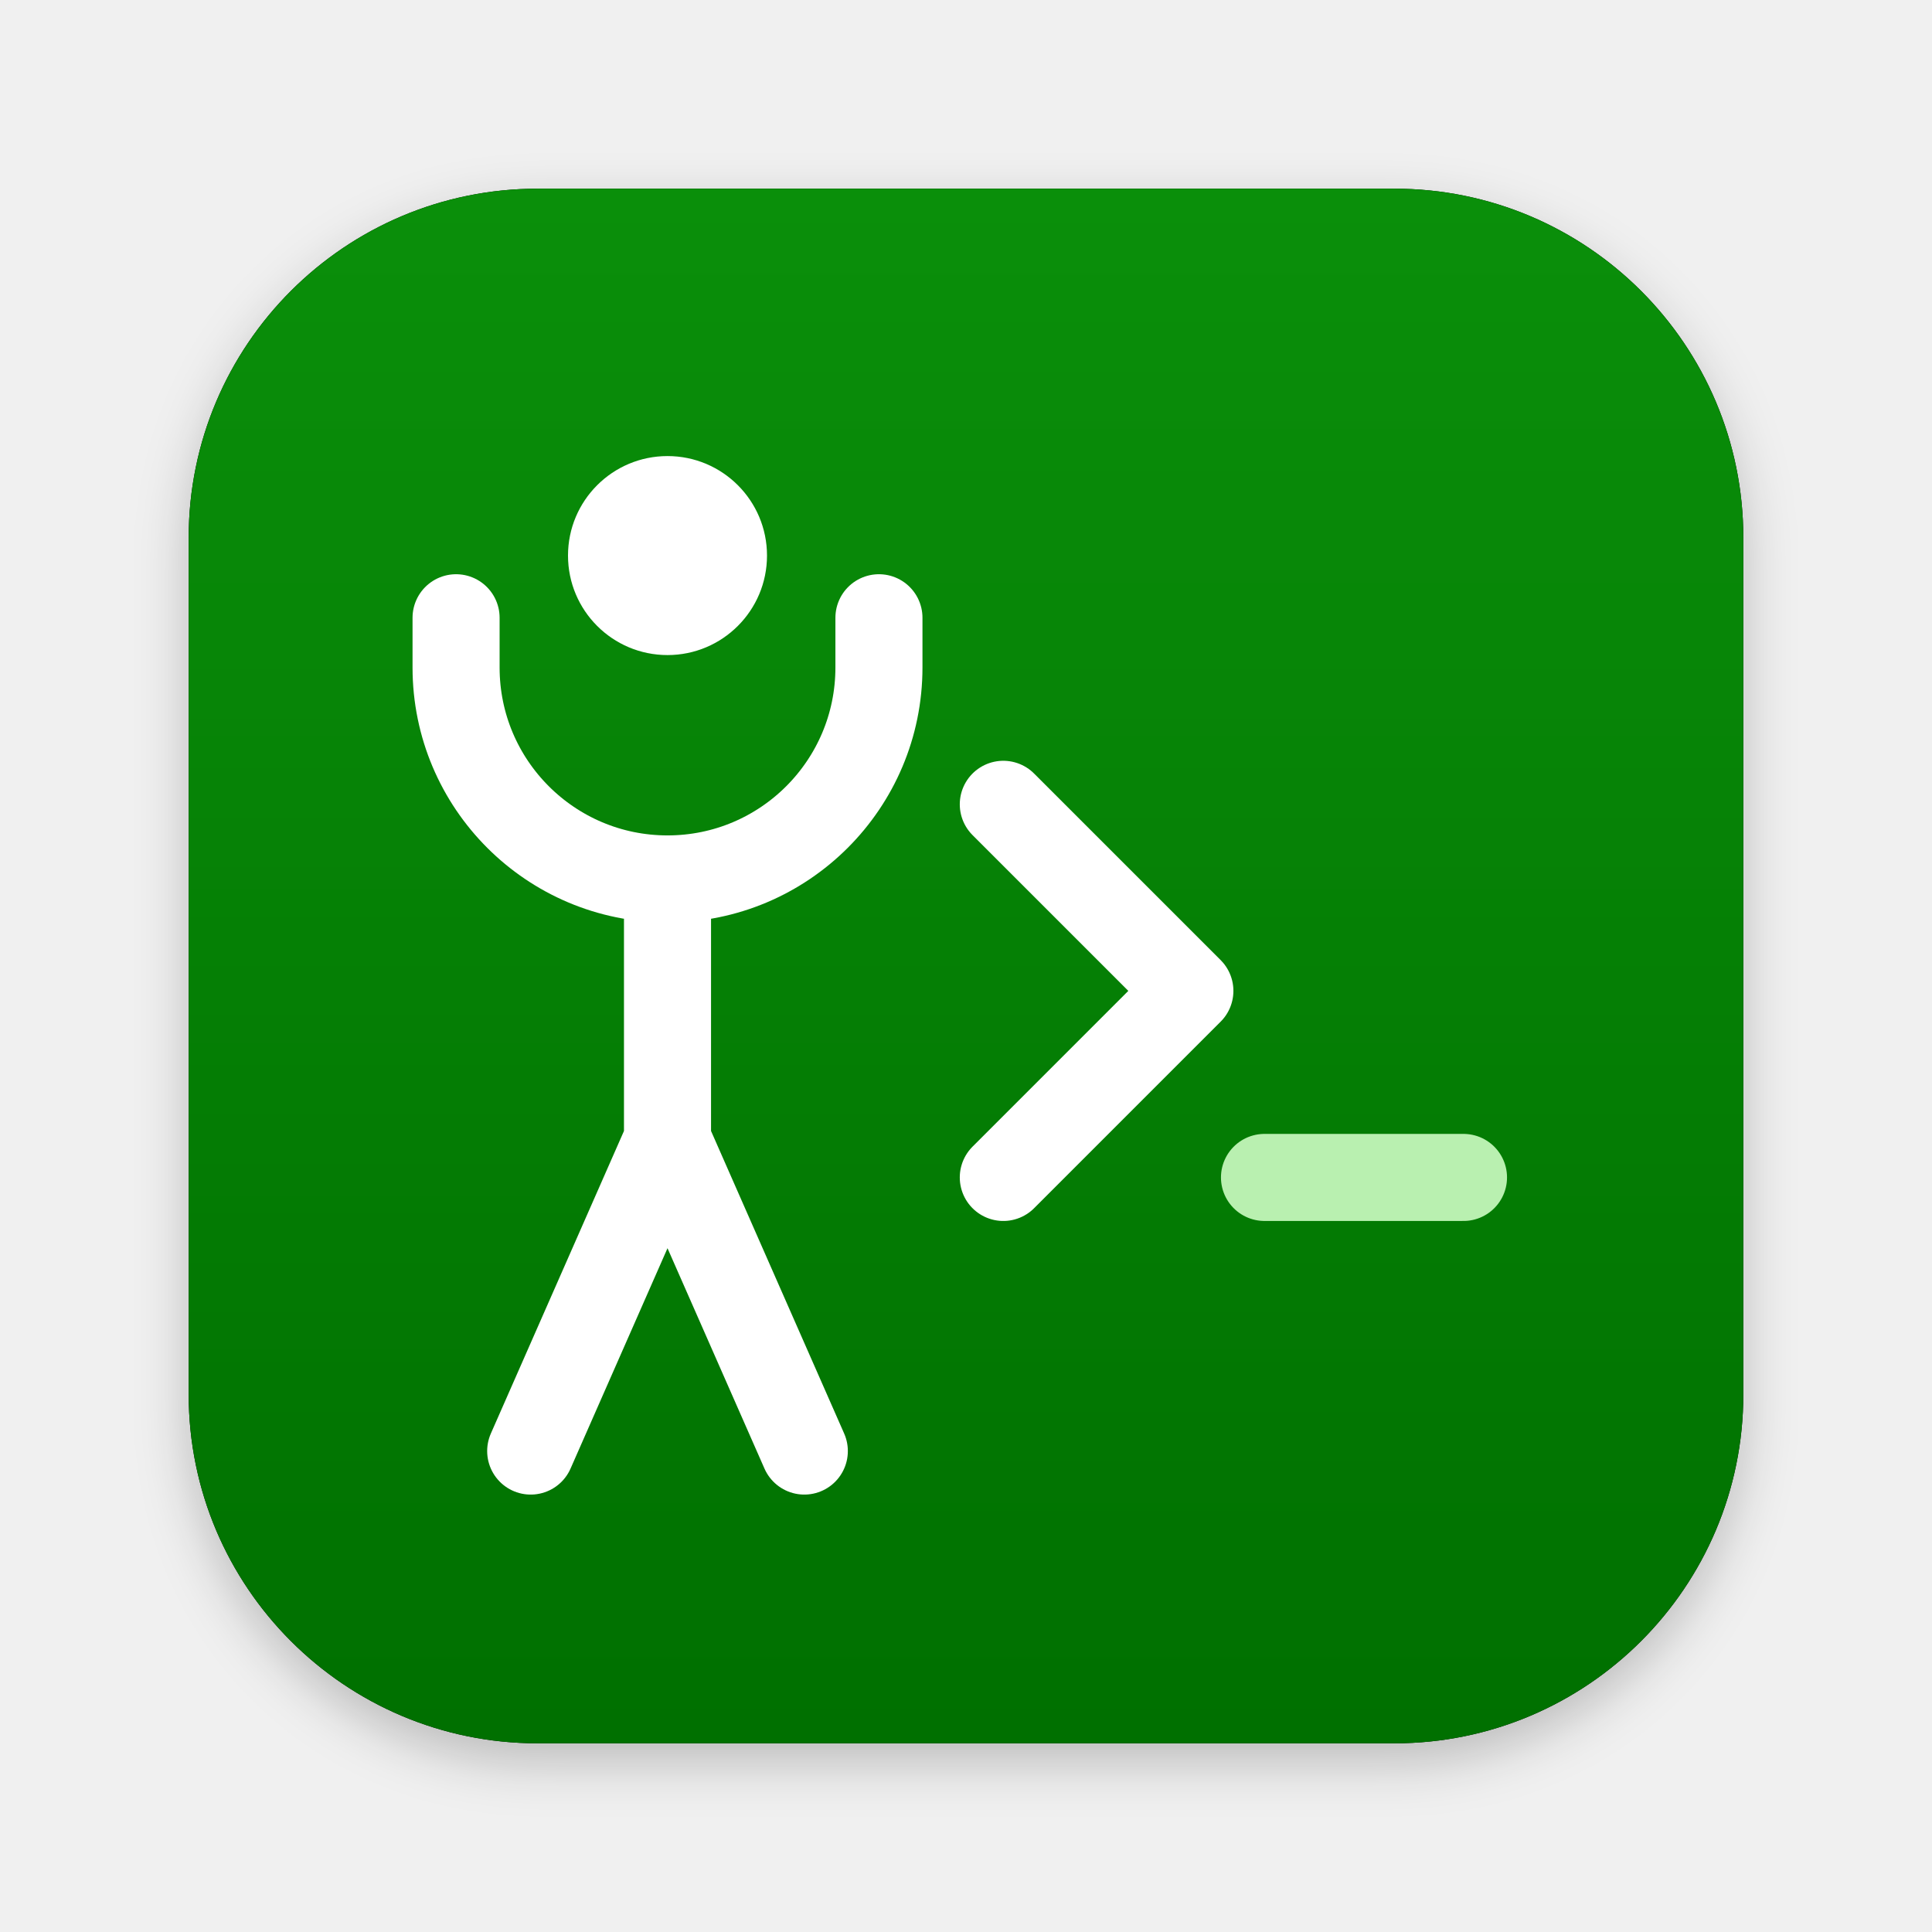
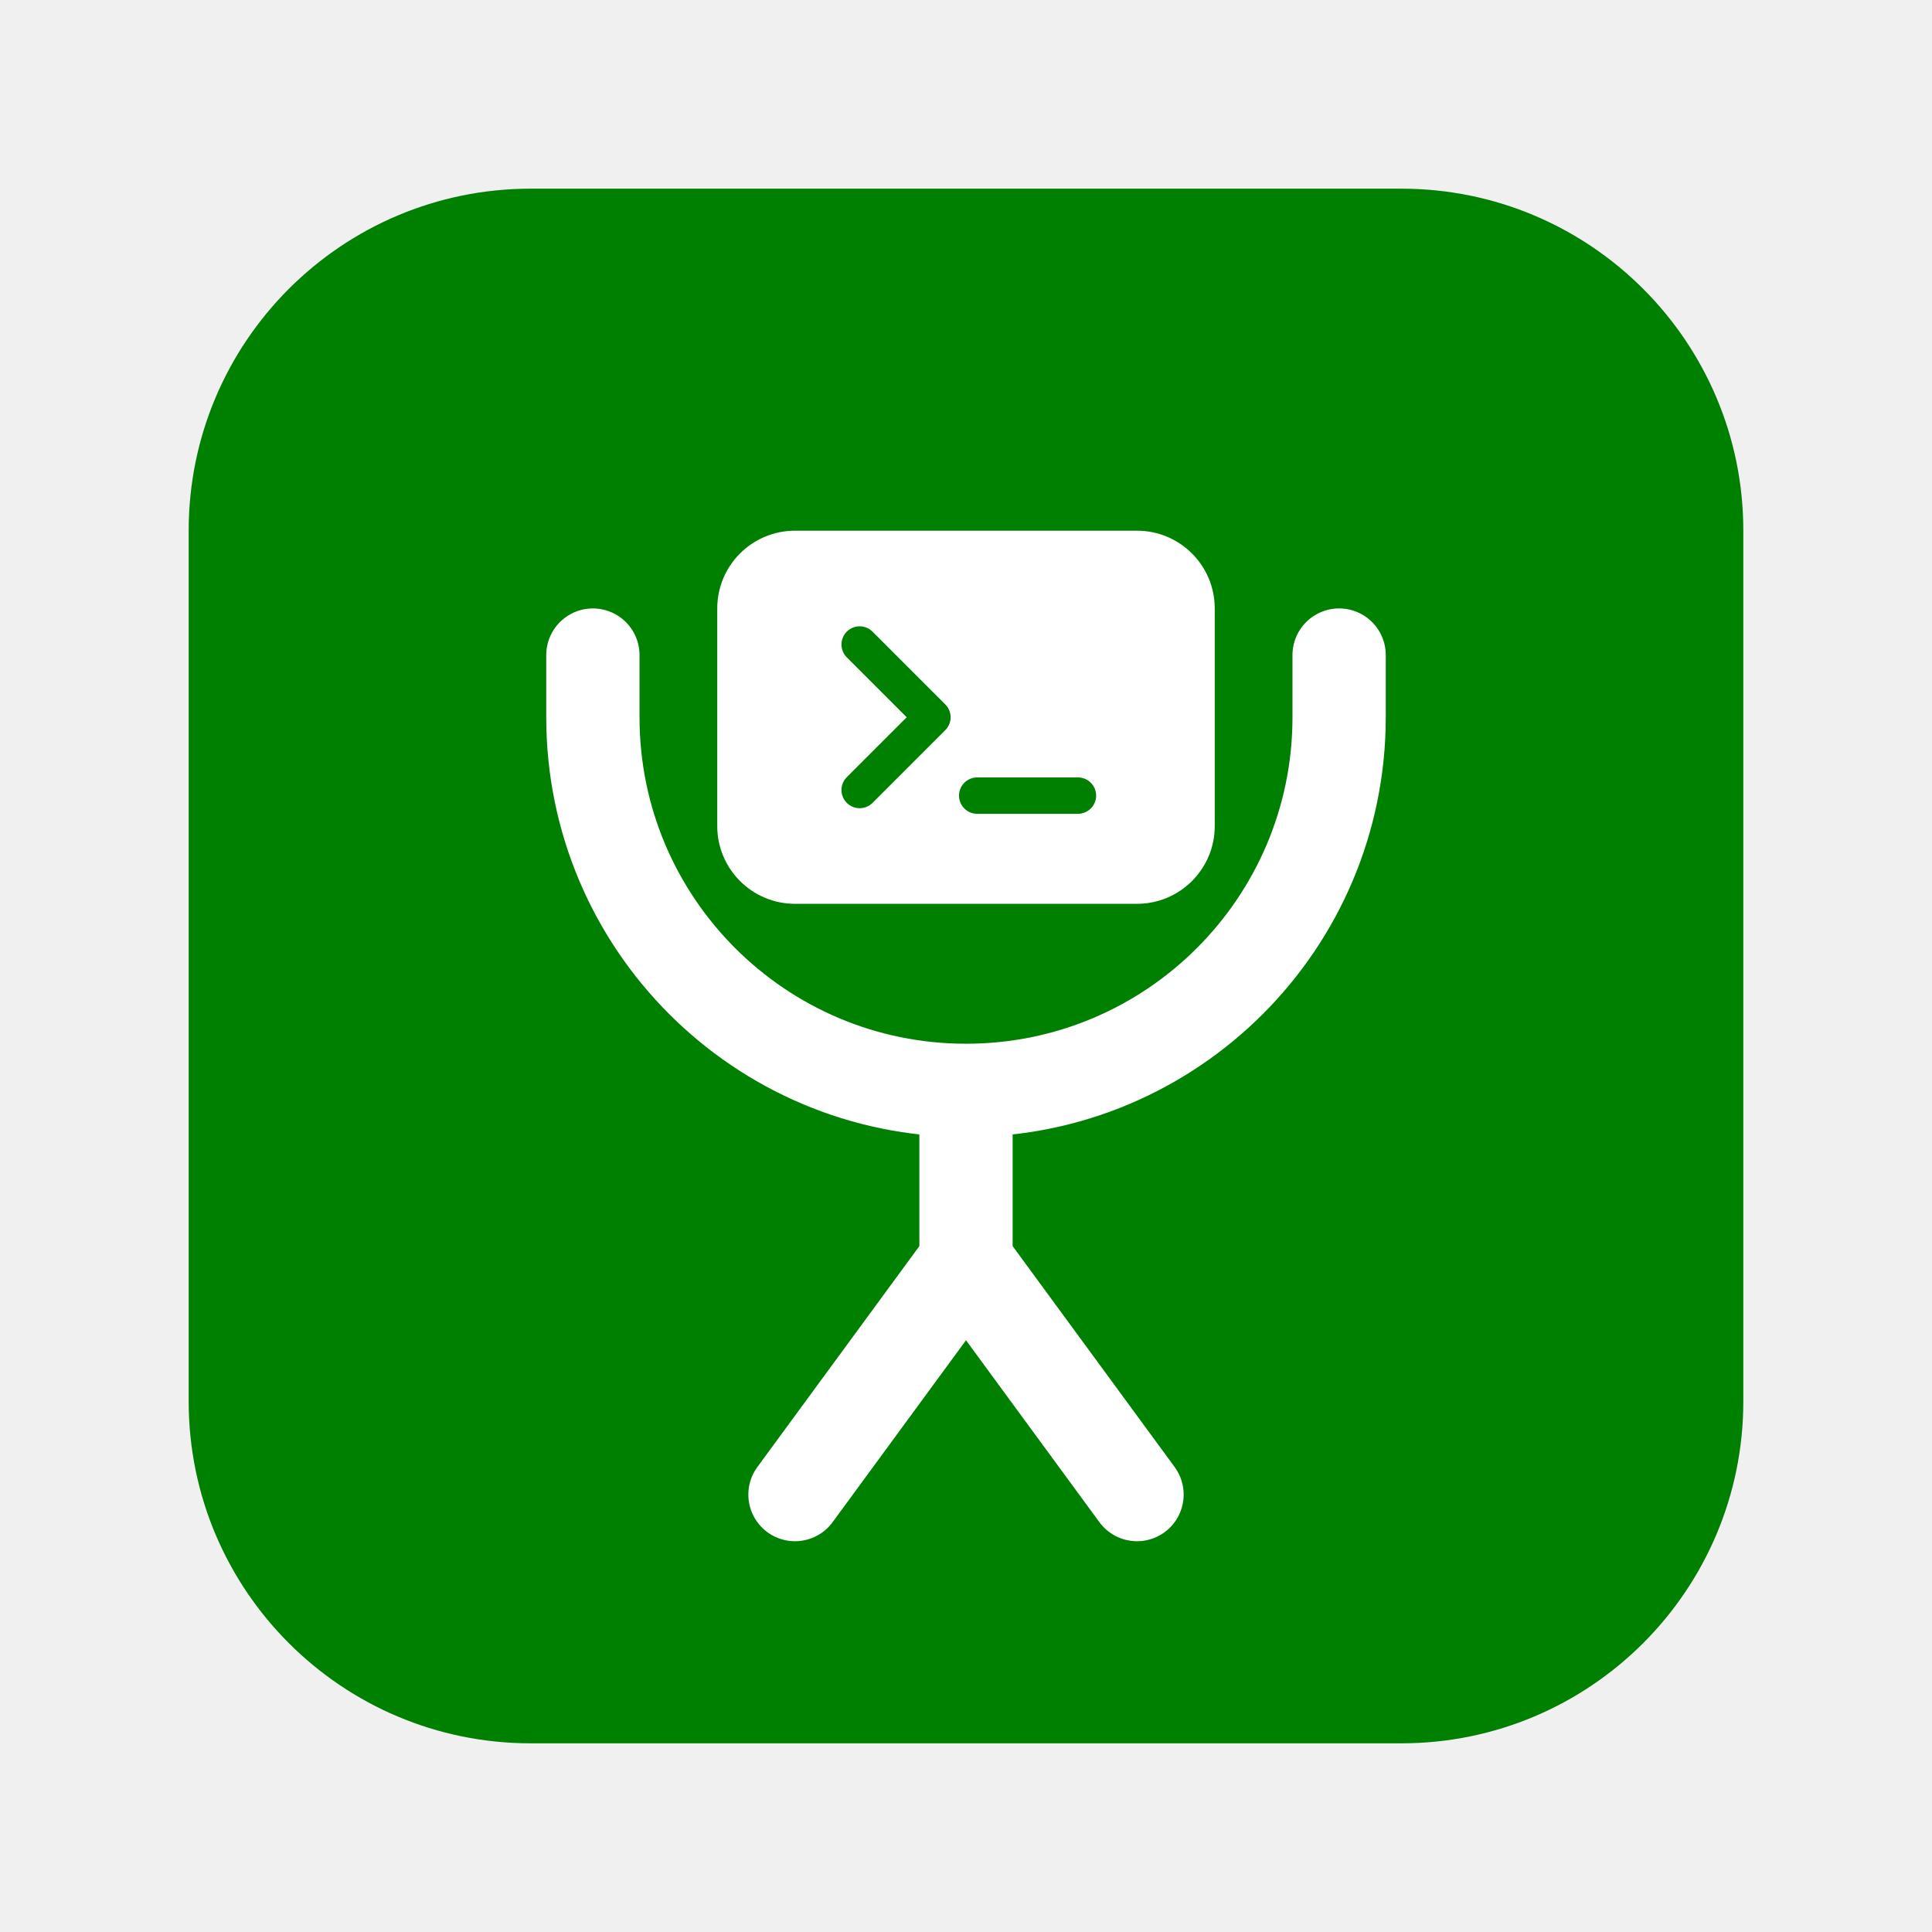
- <svg xmlns="http://www.w3.org/2000/svg" viewBox="0 0 1024 1024" role="img" aria-label="Glyph Code">
-   <defs>
-     <linearGradient id="g" x1="0" y1="0" x2="0" y2="1">
-       <stop offset="0" stop-color="#0a8f0a" />
-       <stop offset="1" stop-color="#007000" />
-     </linearGradient>
-     <filter id="s" x="-10%" y="-10%" width="120%" height="125%">
-       <feDropShadow dx="0" dy="10" stdDeviation="14" flood-color="#000" flood-opacity=".22" />
-     </filter>
-   </defs>
-   <rect x="100" y="100" width="824" height="824" rx="185" filter="url(#s)" />
-   <rect x="100" y="100" width="824" height="824" rx="185" fill="url(#g)" />
-   <g transform="translate(182.4 182.4) scale(6.592)">
-     <g fill="none" stroke="#fff" stroke-linecap="round" stroke-linejoin="round">
-       <circle cx="26" cy="17" r="8" fill="#fff" stroke="none" />
-       <path d="M9 22v4a17 17 0 0 0 34 0v-4M26 43v21M26 64 15 89M26 64l11 25" stroke-width="7" />
-       <path d="M53 37l15 15-15 15" stroke-width="7" />
-       <path d="M74 67h16" stroke="#b9f0b0" stroke-width="7" />
-     </g>
-   </g>
+ <svg xmlns="http://www.w3.org/2000/svg" role="img" aria-label="Glyph Rig" viewBox="-12.136 -12.136 124.272 124.272">
+   <rect width="100" height="100" rx="22" fill="#008000" />
+   <rect x="34" y="22" width="32" height="24" rx="5" fill="#fff" />
+   <path d="M43.16 29.32l4.68 4.68l-4.68 4.68M50.72 39.04h6.48" fill="none" stroke="#008000" stroke-width="2.34" stroke-linecap="round" stroke-linejoin="round" />
+   <path d="M26 30v4a24 24 0 0 0 48 0v-4M50 58v11M50 69L39 84M50 69L61 84" fill="none" stroke="#fff" stroke-width="6" stroke-linecap="round" stroke-linejoin="round" />
</svg>
